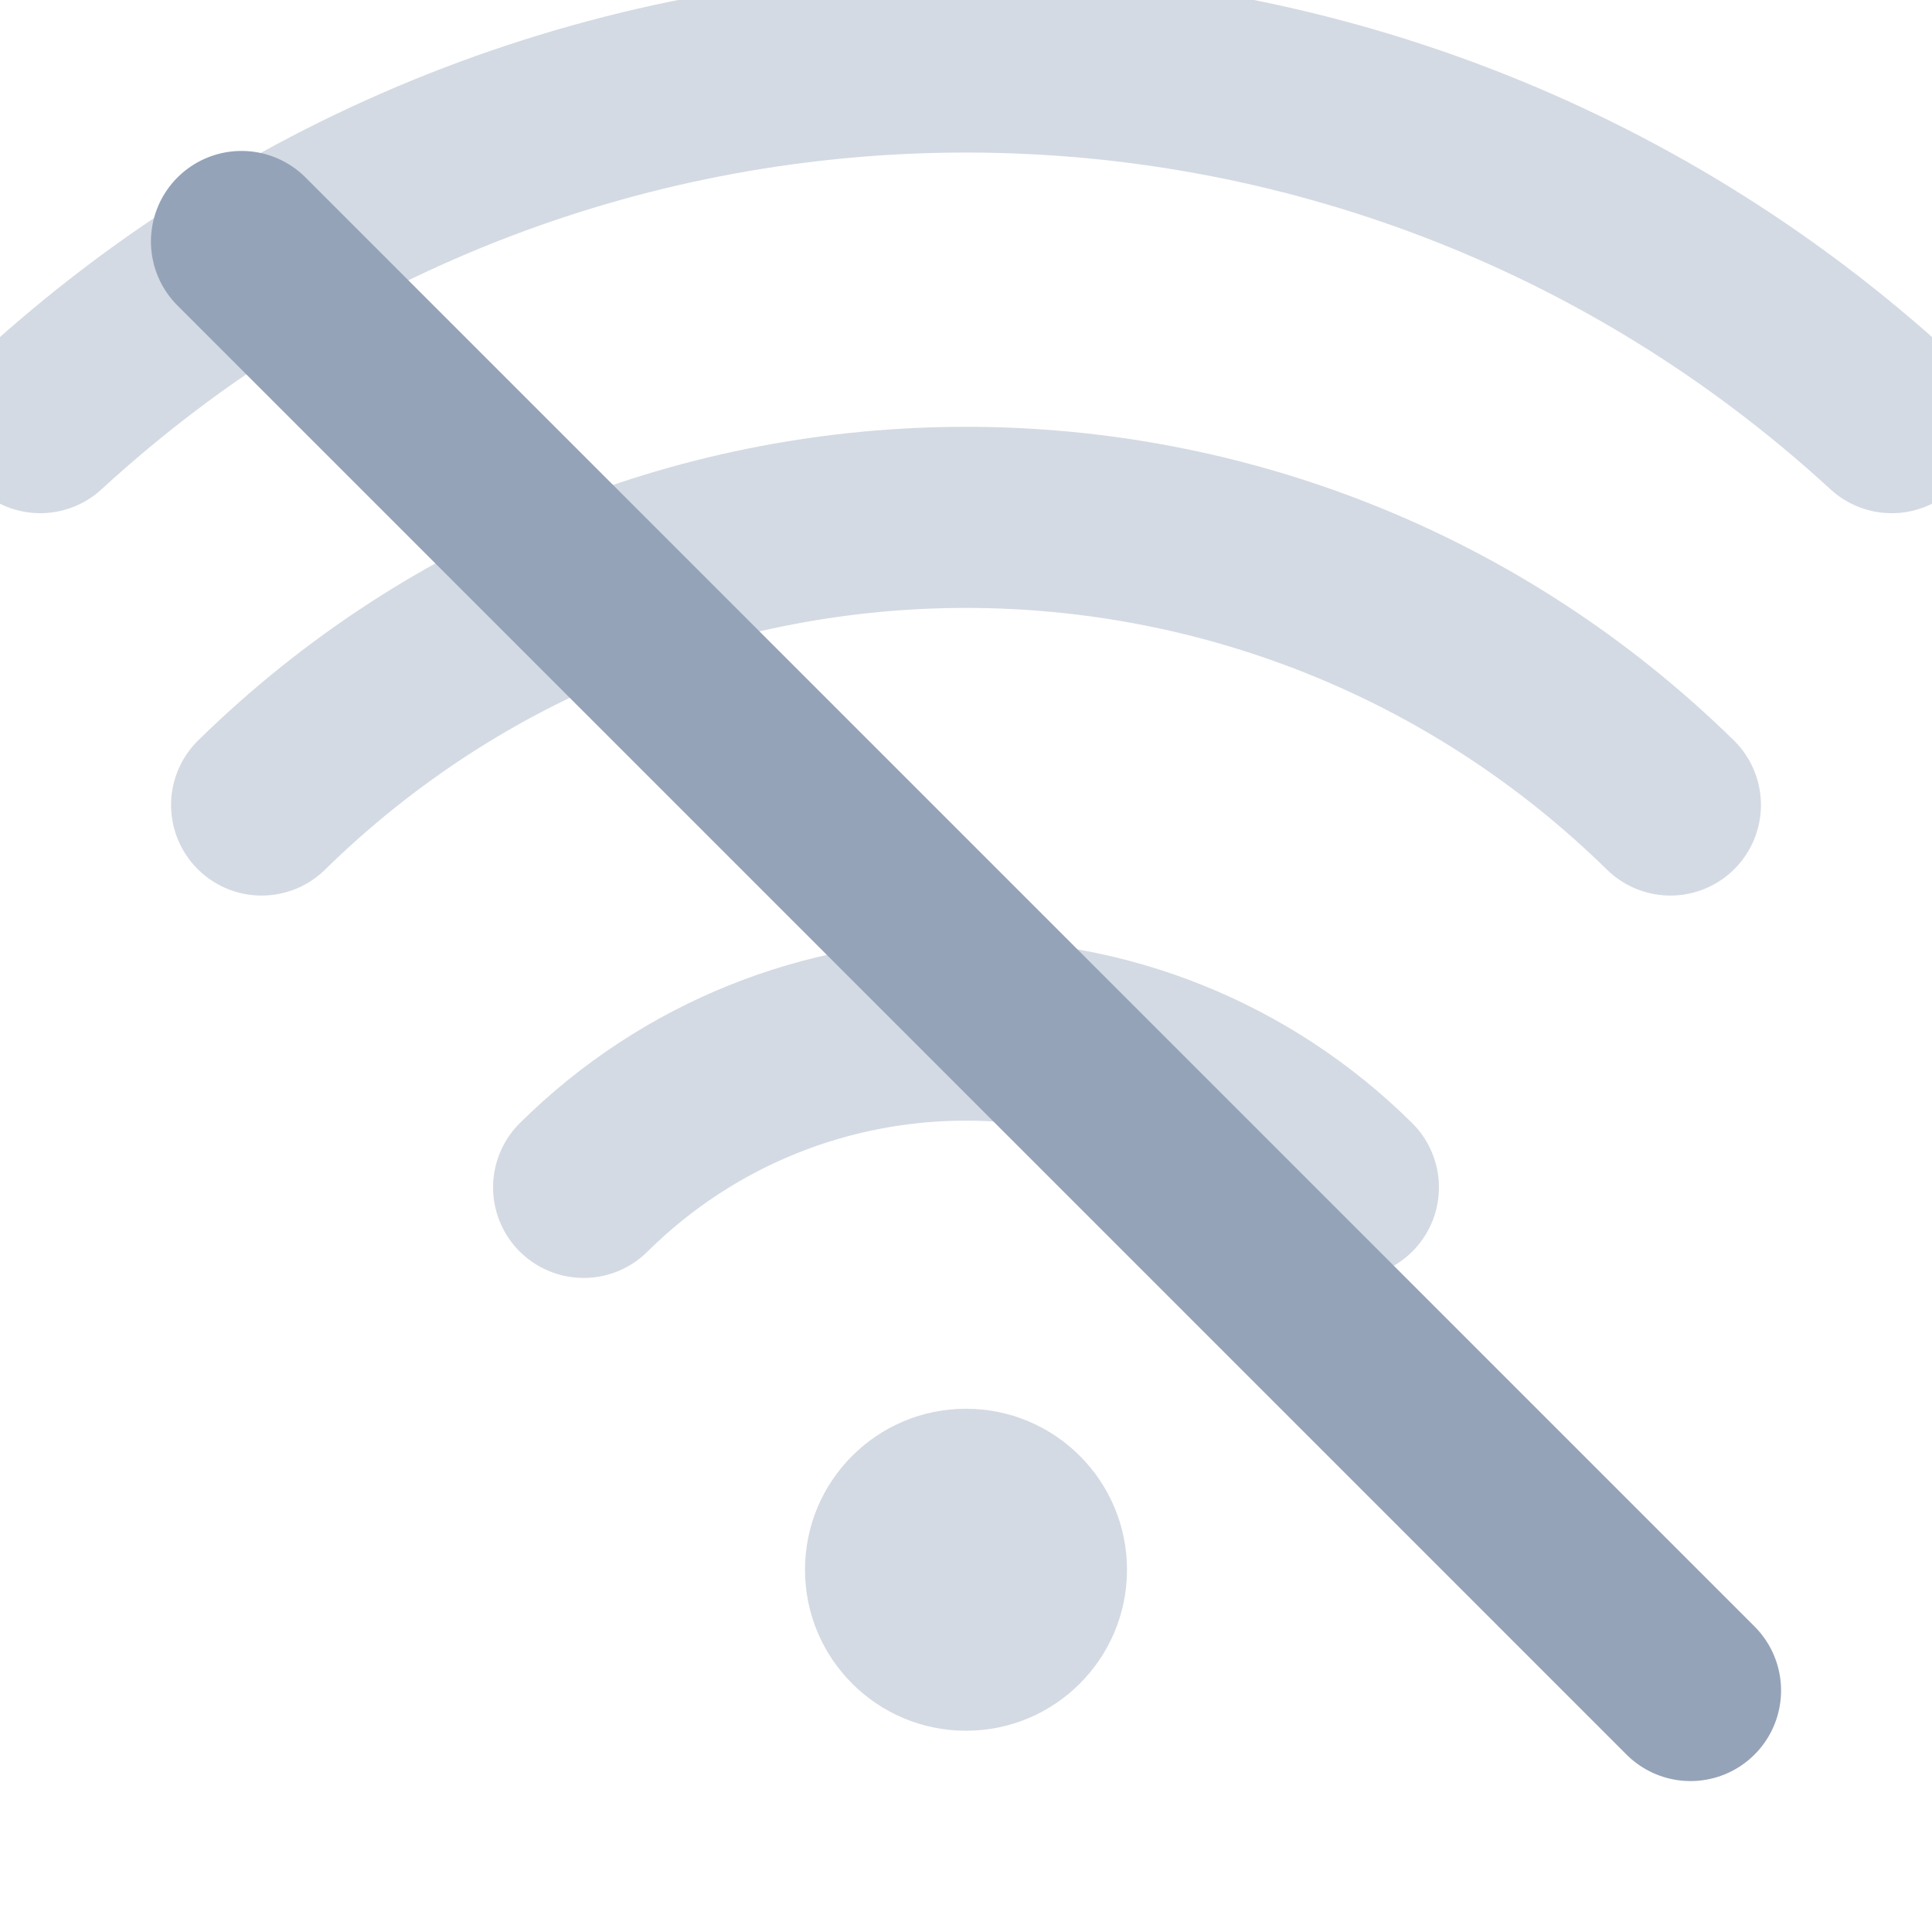
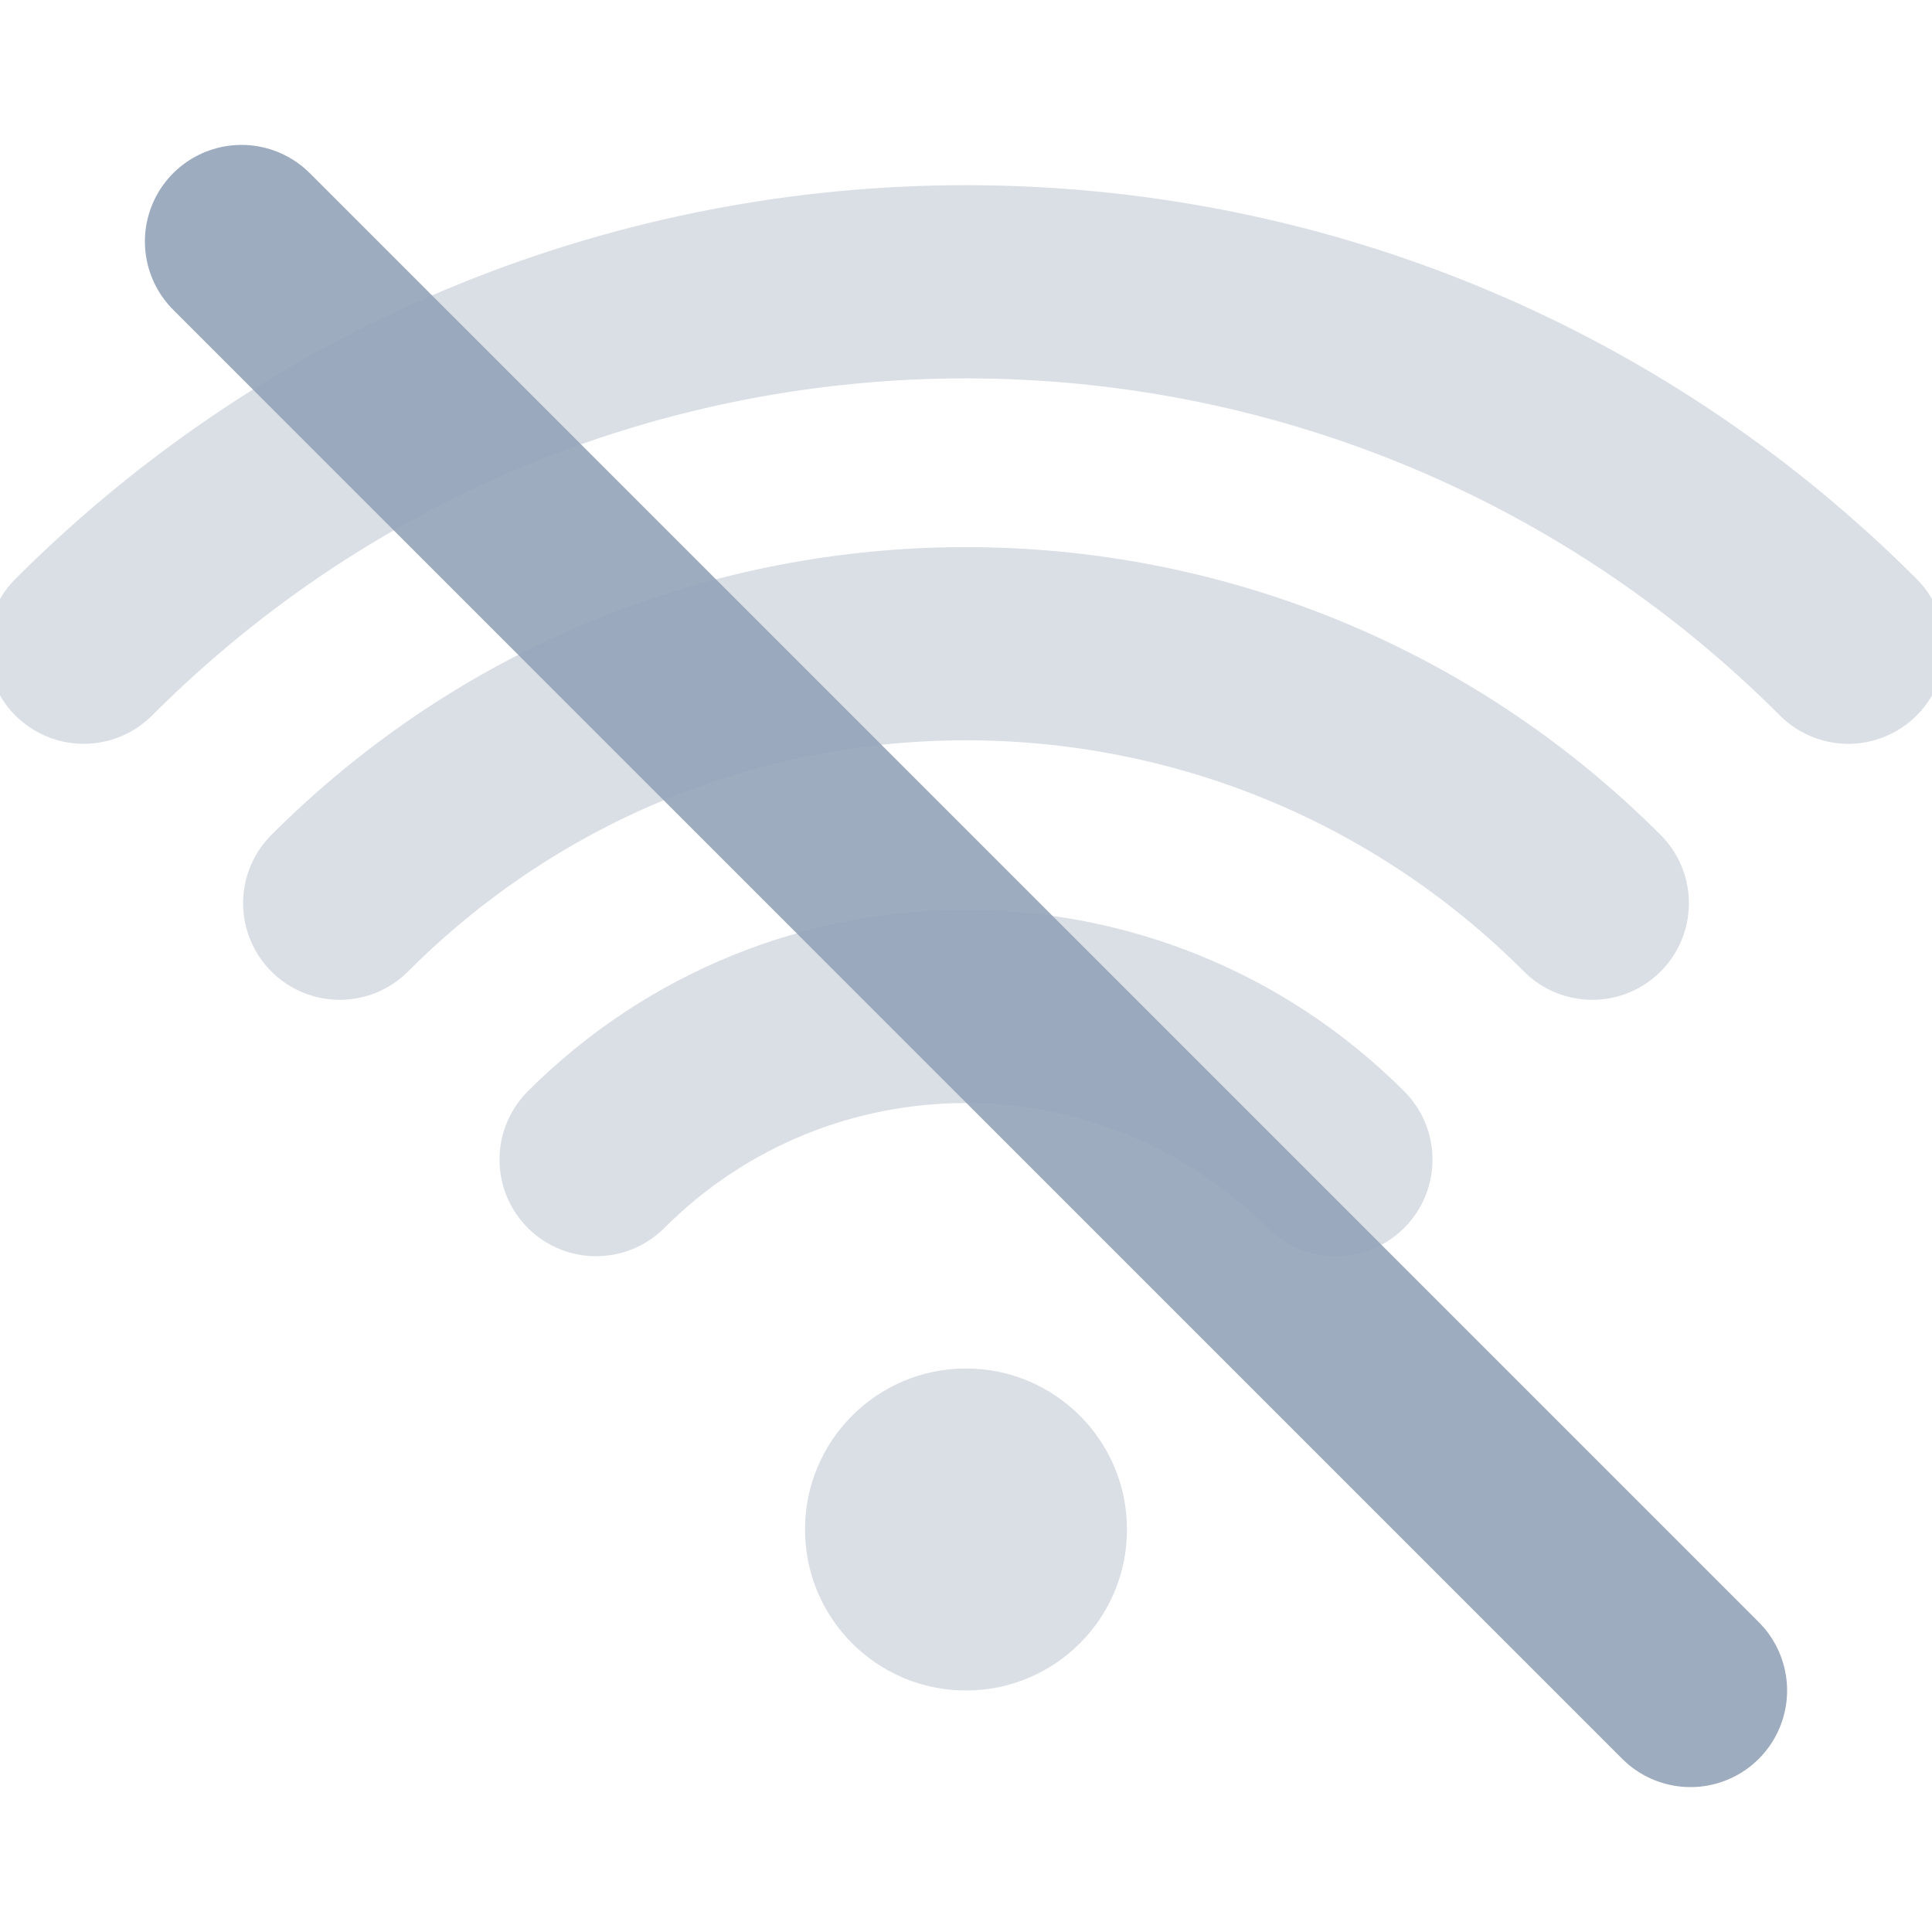
<svg xmlns="http://www.w3.org/2000/svg" viewBox="0 0 48 48" width="48" height="48">
-   <circle cx="24" cy="39" r="4" fill="#94a3b8" opacity="0.4" />
-   <path d="M 14.5 29.5 A 13.5 13.5 0 0 1 33.5 29.5" fill="none" stroke="#94a3b8" stroke-width="4.5" stroke-linecap="round" opacity="0.4" />
-   <path d="M 6.5 20 A 25 25 0 0 1 41.5 20" fill="none" stroke="#94a3b8" stroke-width="4.5" stroke-linecap="round" opacity="0.4" />
-   <path d="M 1 10.5 A 34 34 0 0 1 47 10.5" fill="none" stroke="#94a3b8" stroke-width="4.5" stroke-linecap="round" opacity="0.4" />
-   <line x1="6" y1="6" x2="42" y2="42" stroke="#94a3b8" stroke-width="4.5" stroke-linecap="round" />
+   <circle cx="24" cy="38" r="4" fill="#94a3b8" opacity="0.35" />
+   <path d="M 14.81 28.81 A 13 13 0 0 1 33.19 28.81" fill="none" stroke="#94a3b8" stroke-width="4.8" stroke-linecap="round" opacity="0.35" />
+   <path d="M 8.44 22.44 A 22 22 0 0 1 39.56 22.44" fill="none" stroke="#94a3b8" stroke-width="4.8" stroke-linecap="round" opacity="0.35" />
+   <path d="M 2.08 16.08 A 31 31 0 0 1 45.92 16.08" fill="none" stroke="#94a3b8" stroke-width="4.8" stroke-linecap="round" opacity="0.35" />
+   <line x1="6" y1="6" x2="42" y2="42" stroke="#94a3b8" stroke-width="4.8" stroke-linecap="round" opacity="0.9" />
</svg>
